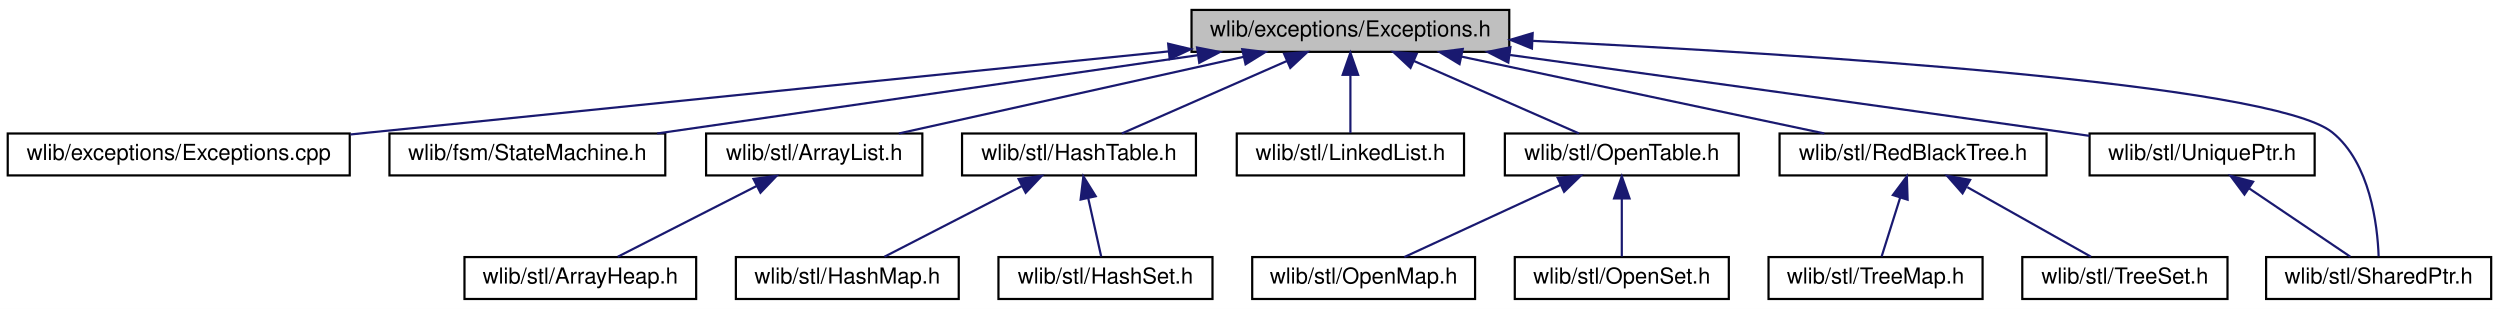
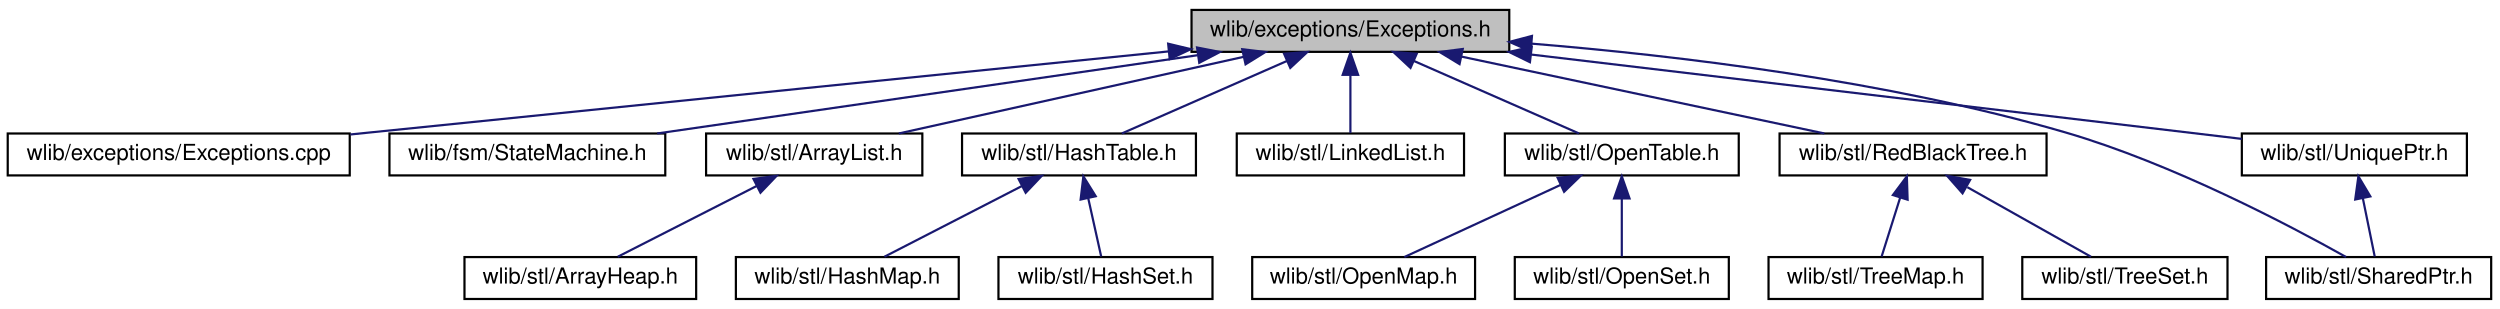
<svg xmlns="http://www.w3.org/2000/svg" xmlns:xlink="http://www.w3.org/1999/xlink" width="1133pt" height="140pt" viewBox="0.00 0.00 1133.00 140.00">
  <g id="graph0" class="graph" transform="scale(1 1) rotate(0) translate(4 136)">
    <polygon fill="white" stroke="none" points="-4,4 -4,-136 1129,-136 1129,4 -4,4" />
    <g id="node1" class="node">
      <polygon fill="#bfbfbf" stroke="black" points="536,-112.5 536,-131.5 680,-131.5 680,-112.5 536,-112.5" />
      <text text-anchor="middle" x="608" y="-119.5" font-family="Helvetica,sans-Serif" font-size="10.00">wlib/exceptions/Exceptions.h</text>
    </g>
    <g id="node2" class="node">
      <g id="a_node2">
        <a xlink:href="../../d7/d9e/_exceptions_8cpp.html" target="_top" xlink:title="Implementation of Exceptions using C style. ">
          <polygon fill="white" stroke="black" points="-0.5,-56.5 -0.5,-75.5 154.5,-75.5 154.5,-56.5 -0.5,-56.5" />
          <text text-anchor="middle" x="77" y="-63.5" font-family="Helvetica,sans-Serif" font-size="10.00">wlib/exceptions/Exceptions.cpp</text>
        </a>
      </g>
    </g>
    <g id="edge1" class="edge">
      <path fill="none" stroke="midnightblue" d="M525.658,-112.706C436.518,-103.715 290.165,-88.919 164,-76 160.979,-75.691 157.899,-75.375 154.787,-75.055" />
      <polygon fill="midnightblue" stroke="midnightblue" points="525.405,-116.198 535.705,-113.719 526.107,-109.234 525.405,-116.198" />
    </g>
    <g id="node3" class="node">
      <g id="a_node3">
        <a xlink:href="../../df/dcf/_state_machine_8h.html" target="_top" xlink:title="wlib/fsm/StateMachine.h">
          <polygon fill="white" stroke="black" points="172.5,-56.5 172.5,-75.5 297.5,-75.5 297.5,-56.5 172.5,-56.5" />
          <text text-anchor="middle" x="235" y="-63.5" font-family="Helvetica,sans-Serif" font-size="10.00">wlib/fsm/StateMachine.h</text>
        </a>
      </g>
    </g>
    <g id="edge2" class="edge">
      <path fill="none" stroke="midnightblue" d="M538.784,-110.979C468.326,-100.779 360.281,-85.137 293.826,-75.516" />
      <polygon fill="midnightblue" stroke="midnightblue" points="538.499,-114.475 548.897,-112.444 539.502,-107.547 538.499,-114.475" />
    </g>
    <g id="node4" class="node">
      <g id="a_node4">
        <a xlink:href="../../d2/db9/_array_list_8h.html" target="_top" xlink:title="List implementation using an array. ">
          <polygon fill="white" stroke="black" points="316,-56.5 316,-75.5 414,-75.5 414,-56.5 316,-56.5" />
          <text text-anchor="middle" x="365" y="-63.5" font-family="Helvetica,sans-Serif" font-size="10.00">wlib/stl/ArrayList.h</text>
        </a>
      </g>
    </g>
    <g id="edge3" class="edge">
      <path fill="none" stroke="midnightblue" d="M559.478,-110.217C513.56,-100.013 445.553,-84.901 403.324,-75.516" />
      <polygon fill="midnightblue" stroke="midnightblue" points="558.975,-113.691 569.496,-112.444 560.493,-106.858 558.975,-113.691" />
    </g>
    <g id="node6" class="node">
      <g id="a_node6">
        <a xlink:href="../../de/def/_hash_table_8h.html" target="_top" xlink:title="wlib/stl/HashTable.h">
          <polygon fill="white" stroke="black" points="432,-56.5 432,-75.5 538,-75.5 538,-56.5 432,-56.5" />
          <text text-anchor="middle" x="485" y="-63.5" font-family="Helvetica,sans-Serif" font-size="10.00">wlib/stl/HashTable.h</text>
        </a>
      </g>
    </g>
    <g id="edge5" class="edge">
      <path fill="none" stroke="midnightblue" d="M579.227,-108.368C556.193,-98.255 524.516,-84.349 504.399,-75.516" />
      <polygon fill="midnightblue" stroke="midnightblue" points="577.947,-111.628 588.51,-112.444 580.761,-105.219 577.947,-111.628" />
    </g>
    <g id="node9" class="node">
      <g id="a_node9">
        <a xlink:href="../../de/dc6/_linked_list_8h.html" target="_top" xlink:title="wlib/stl/LinkedList.h">
          <polygon fill="white" stroke="black" points="556.5,-56.5 556.5,-75.5 659.5,-75.5 659.5,-56.5 556.5,-56.5" />
          <text text-anchor="middle" x="608" y="-63.5" font-family="Helvetica,sans-Serif" font-size="10.00">wlib/stl/LinkedList.h</text>
        </a>
      </g>
    </g>
    <g id="edge8" class="edge">
      <path fill="none" stroke="midnightblue" d="M608,-101.805C608,-92.91 608,-82.78 608,-75.751" />
      <polygon fill="midnightblue" stroke="midnightblue" points="604.5,-102.083 608,-112.083 611.5,-102.083 604.5,-102.083" />
    </g>
    <g id="node10" class="node">
      <g id="a_node10">
        <a xlink:href="../../d8/d2e/_open_table_8h.html" target="_top" xlink:title="wlib/stl/OpenTable.h">
          <polygon fill="white" stroke="black" points="678,-56.5 678,-75.5 784,-75.5 784,-56.5 678,-56.5" />
          <text text-anchor="middle" x="731" y="-63.5" font-family="Helvetica,sans-Serif" font-size="10.00">wlib/stl/OpenTable.h</text>
        </a>
      </g>
    </g>
    <g id="edge9" class="edge">
      <path fill="none" stroke="midnightblue" d="M636.773,-108.368C659.807,-98.255 691.484,-84.349 711.601,-75.516" />
      <polygon fill="midnightblue" stroke="midnightblue" points="635.239,-105.219 627.49,-112.444 638.053,-111.628 635.239,-105.219" />
    </g>
    <g id="node13" class="node">
      <g id="a_node13">
        <a xlink:href="../../d5/d08/_red_black_tree_8h.html" target="_top" xlink:title="Red black tree implementation. ">
          <polygon fill="white" stroke="black" points="802.5,-56.5 802.5,-75.5 923.5,-75.5 923.5,-56.5 802.5,-56.5" />
          <text text-anchor="middle" x="863" y="-63.5" font-family="Helvetica,sans-Serif" font-size="10.00">wlib/stl/RedBlackTree.h</text>
        </a>
      </g>
    </g>
    <g id="edge12" class="edge">
      <path fill="none" stroke="midnightblue" d="M658.312,-110.346C706.503,-100.141 778.283,-84.94 822.784,-75.516" />
      <polygon fill="midnightblue" stroke="midnightblue" points="657.463,-106.948 648.406,-112.444 658.914,-113.796 657.463,-106.948" />
    </g>
    <g id="node16" class="node">
      <g id="a_node16">
-         <a xlink:href="../../d8/df6/_unique_ptr_8h.html" target="_top" xlink:title="Unique pointer implementation. ">
-           <polygon fill="white" stroke="black" points="943,-56.5 943,-75.5 1045,-75.5 1045,-56.5 943,-56.5" />
-           <text text-anchor="middle" x="994" y="-63.5" font-family="Helvetica,sans-Serif" font-size="10.00">wlib/stl/UniquePtr.h</text>
-         </a>
-       </g>
-     </g>
-     <g id="edge15" class="edge">
-       <path fill="none" stroke="midnightblue" d="M680.372,-111.078C746.045,-102.043 845.54,-88.279 932,-76 935.554,-75.495 939.221,-74.971 942.915,-74.441" />
-       <polygon fill="midnightblue" stroke="midnightblue" points="679.559,-107.657 670.129,-112.486 680.512,-114.592 679.559,-107.657" />
-     </g>
-     <g id="node17" class="node">
-       <g id="a_node17">
        <a xlink:href="../../d1/d13/_shared_ptr_8h.html" target="_top" xlink:title="Shared pointer implementation. ">
          <polygon fill="white" stroke="black" points="1023,-0.5 1023,-19.5 1125,-19.5 1125,-0.5 1023,-0.5" />
          <text text-anchor="middle" x="1074" y="-7.5" font-family="Helvetica,sans-Serif" font-size="10.00">wlib/stl/SharedPtr.h</text>
        </a>
      </g>
    </g>
-     <g id="edge17" class="edge">
-       <path fill="none" stroke="midnightblue" d="M690.785,-117.478C811.749,-111.609 1025.49,-98.227 1053,-76 1070.16,-62.138 1073.47,-34.106 1074,-19.813" />
-       <polygon fill="midnightblue" stroke="midnightblue" points="690.273,-113.998 680.451,-117.972 690.607,-120.99 690.273,-113.998" />
+     <g id="edge15" class="edge">
+       <path fill="none" stroke="midnightblue" d="M690.023,-116.227C756.362,-110.799 851.619,-99.431 932,-76 980.675,-61.811 1034.01,-33.668 1059.22,-19.528" />
+       <polygon fill="midnightblue" stroke="midnightblue" points="689.733,-112.739 680.041,-117.017 690.285,-119.717 689.733,-112.739" />
+     </g>
+     <g id="node17" class="node">
+       <g id="a_node17">
+         <a xlink:href="../../d8/df6/_unique_ptr_8h.html" target="_top" xlink:title="Unique pointer implementation. ">
+           <polygon fill="white" stroke="black" points="1012,-56.5 1012,-75.5 1114,-75.5 1114,-56.5 1012,-56.5" />
+           <text text-anchor="middle" x="1063" y="-63.5" font-family="Helvetica,sans-Serif" font-size="10.00">wlib/stl/UniquePtr.h</text>
+         </a>
+       </g>
+     </g>
+     <g id="edge16" class="edge">
+       <path fill="none" stroke="midnightblue" d="M689.843,-111.287C783.427,-100.18 933.757,-82.339 1011.98,-73.055" />
+       <polygon fill="midnightblue" stroke="midnightblue" points="689.363,-107.819 679.845,-112.473 690.188,-114.77 689.363,-107.819" />
    </g>
    <g id="node5" class="node">
      <g id="a_node5">
        <a xlink:href="../../df/d03/_array_heap_8h.html" target="_top" xlink:title="Heap manipulation and implementation. ">
          <polygon fill="white" stroke="black" points="206.5,-0.5 206.5,-19.5 311.5,-19.5 311.5,-0.5 206.5,-0.5" />
          <text text-anchor="middle" x="259" y="-7.5" font-family="Helvetica,sans-Serif" font-size="10.00">wlib/stl/ArrayHeap.h</text>
        </a>
      </g>
    </g>
    <g id="edge4" class="edge">
      <path fill="none" stroke="midnightblue" d="M338.944,-51.726C319.316,-41.727 292.972,-28.306 275.988,-19.654" />
      <polygon fill="midnightblue" stroke="midnightblue" points="337.47,-54.903 347.969,-56.324 340.648,-48.666 337.47,-54.903" />
    </g>
    <g id="node7" class="node">
      <g id="a_node7">
        <a xlink:href="../../dd/d0b/_hash_map_8h.html" target="_top" xlink:title="wlib/stl/HashMap.h">
          <polygon fill="white" stroke="black" points="329.5,-0.5 329.5,-19.5 430.5,-19.5 430.5,-0.5 329.5,-0.5" />
          <text text-anchor="middle" x="380" y="-7.5" font-family="Helvetica,sans-Serif" font-size="10.00">wlib/stl/HashMap.h</text>
        </a>
      </g>
    </g>
    <g id="edge6" class="edge">
      <path fill="none" stroke="midnightblue" d="M459.19,-51.726C439.747,-41.727 413.652,-28.306 396.828,-19.654" />
      <polygon fill="midnightblue" stroke="midnightblue" points="457.636,-54.863 468.13,-56.324 460.838,-48.638 457.636,-54.863" />
    </g>
    <g id="node8" class="node">
      <g id="a_node8">
        <a xlink:href="../../d2/dfc/_hash_set_8h.html" target="_top" xlink:title="wlib/stl/HashSet.h">
          <polygon fill="white" stroke="black" points="448.5,-0.5 448.5,-19.5 545.5,-19.5 545.5,-0.5 448.5,-0.5" />
          <text text-anchor="middle" x="497" y="-7.5" font-family="Helvetica,sans-Serif" font-size="10.00">wlib/stl/HashSet.h</text>
        </a>
      </g>
    </g>
    <g id="edge7" class="edge">
      <path fill="none" stroke="midnightblue" d="M489.2,-46.1C491.192,-37.136 493.476,-26.858 495.055,-19.751" />
      <polygon fill="midnightblue" stroke="midnightblue" points="485.734,-45.562 486.982,-56.083 492.568,-47.08 485.734,-45.562" />
    </g>
    <g id="node11" class="node">
      <g id="a_node11">
        <a xlink:href="../../d5/d7a/_open_map_8h.html" target="_top" xlink:title="Hash map implementation. ">
          <polygon fill="white" stroke="black" points="563.5,-0.5 563.5,-19.5 664.5,-19.5 664.5,-0.5 563.5,-0.5" />
          <text text-anchor="middle" x="614" y="-7.5" font-family="Helvetica,sans-Serif" font-size="10.00">wlib/stl/OpenMap.h</text>
        </a>
      </g>
    </g>
    <g id="edge10" class="edge">
      <path fill="none" stroke="midnightblue" d="M703.336,-52.232C681.451,-42.131 651.503,-28.309 632.452,-19.516" />
      <polygon fill="midnightblue" stroke="midnightblue" points="701.915,-55.431 712.461,-56.444 704.848,-49.075 701.915,-55.431" />
    </g>
    <g id="node12" class="node">
      <g id="a_node12">
        <a xlink:href="../../d0/de6/_open_set_8h.html" target="_top" xlink:title="Hash set implementation. ">
          <polygon fill="white" stroke="black" points="682.5,-0.5 682.5,-19.5 779.5,-19.5 779.5,-0.5 682.5,-0.5" />
          <text text-anchor="middle" x="731" y="-7.5" font-family="Helvetica,sans-Serif" font-size="10.00">wlib/stl/OpenSet.h</text>
        </a>
      </g>
    </g>
    <g id="edge11" class="edge">
      <path fill="none" stroke="midnightblue" d="M731,-45.804C731,-36.91 731,-26.78 731,-19.751" />
      <polygon fill="midnightblue" stroke="midnightblue" points="727.5,-46.083 731,-56.083 734.5,-46.083 727.5,-46.083" />
    </g>
    <g id="node14" class="node">
      <g id="a_node14">
        <a xlink:href="../../df/d87/_tree_map_8h.html" target="_top" xlink:title="Map implementation using red black tree. ">
          <polygon fill="white" stroke="black" points="797.5,-0.5 797.5,-19.5 894.5,-19.5 894.5,-0.5 797.5,-0.5" />
          <text text-anchor="middle" x="846" y="-7.5" font-family="Helvetica,sans-Serif" font-size="10.00">wlib/stl/TreeMap.h</text>
        </a>
      </g>
    </g>
    <g id="edge13" class="edge">
      <path fill="none" stroke="midnightblue" d="M857.143,-46.396C854.299,-37.362 851.017,-26.936 848.755,-19.751" />
      <polygon fill="midnightblue" stroke="midnightblue" points="853.851,-47.596 860.193,-56.083 860.528,-45.493 853.851,-47.596" />
    </g>
    <g id="node15" class="node">
      <g id="a_node15">
        <a xlink:href="../../dd/dba/_tree_set_8h.html" target="_top" xlink:title="Set implementation using red black tree. ">
          <polygon fill="white" stroke="black" points="912.5,-0.5 912.5,-19.5 1005.5,-19.5 1005.5,-0.5 912.5,-0.5" />
          <text text-anchor="middle" x="959" y="-7.5" font-family="Helvetica,sans-Serif" font-size="10.00">wlib/stl/TreeSet.h</text>
        </a>
      </g>
    </g>
    <g id="edge14" class="edge">
      <path fill="none" stroke="midnightblue" d="M887.574,-51.177C905.239,-41.241 928.513,-28.149 943.614,-19.654" />
      <polygon fill="midnightblue" stroke="midnightblue" points="885.424,-48.371 878.424,-56.324 888.856,-54.472 885.424,-48.371" />
    </g>
-     <g id="edge16" class="edge">
-       <path fill="none" stroke="midnightblue" d="M1015.3,-50.622C1029.92,-40.757 1048.83,-27.992 1061.18,-19.654" />
-       <polygon fill="midnightblue" stroke="midnightblue" points="1013.18,-47.828 1006.85,-56.324 1017.1,-53.63 1013.18,-47.828" />
+     <g id="edge17" class="edge">
+       <path fill="none" stroke="midnightblue" d="M1066.85,-46.1C1068.68,-37.136 1070.77,-26.858 1072.22,-19.751" />
+       <polygon fill="midnightblue" stroke="midnightblue" points="1063.38,-45.586 1064.82,-56.083 1070.24,-46.983 1063.38,-45.586" />
    </g>
  </g>
</svg>
